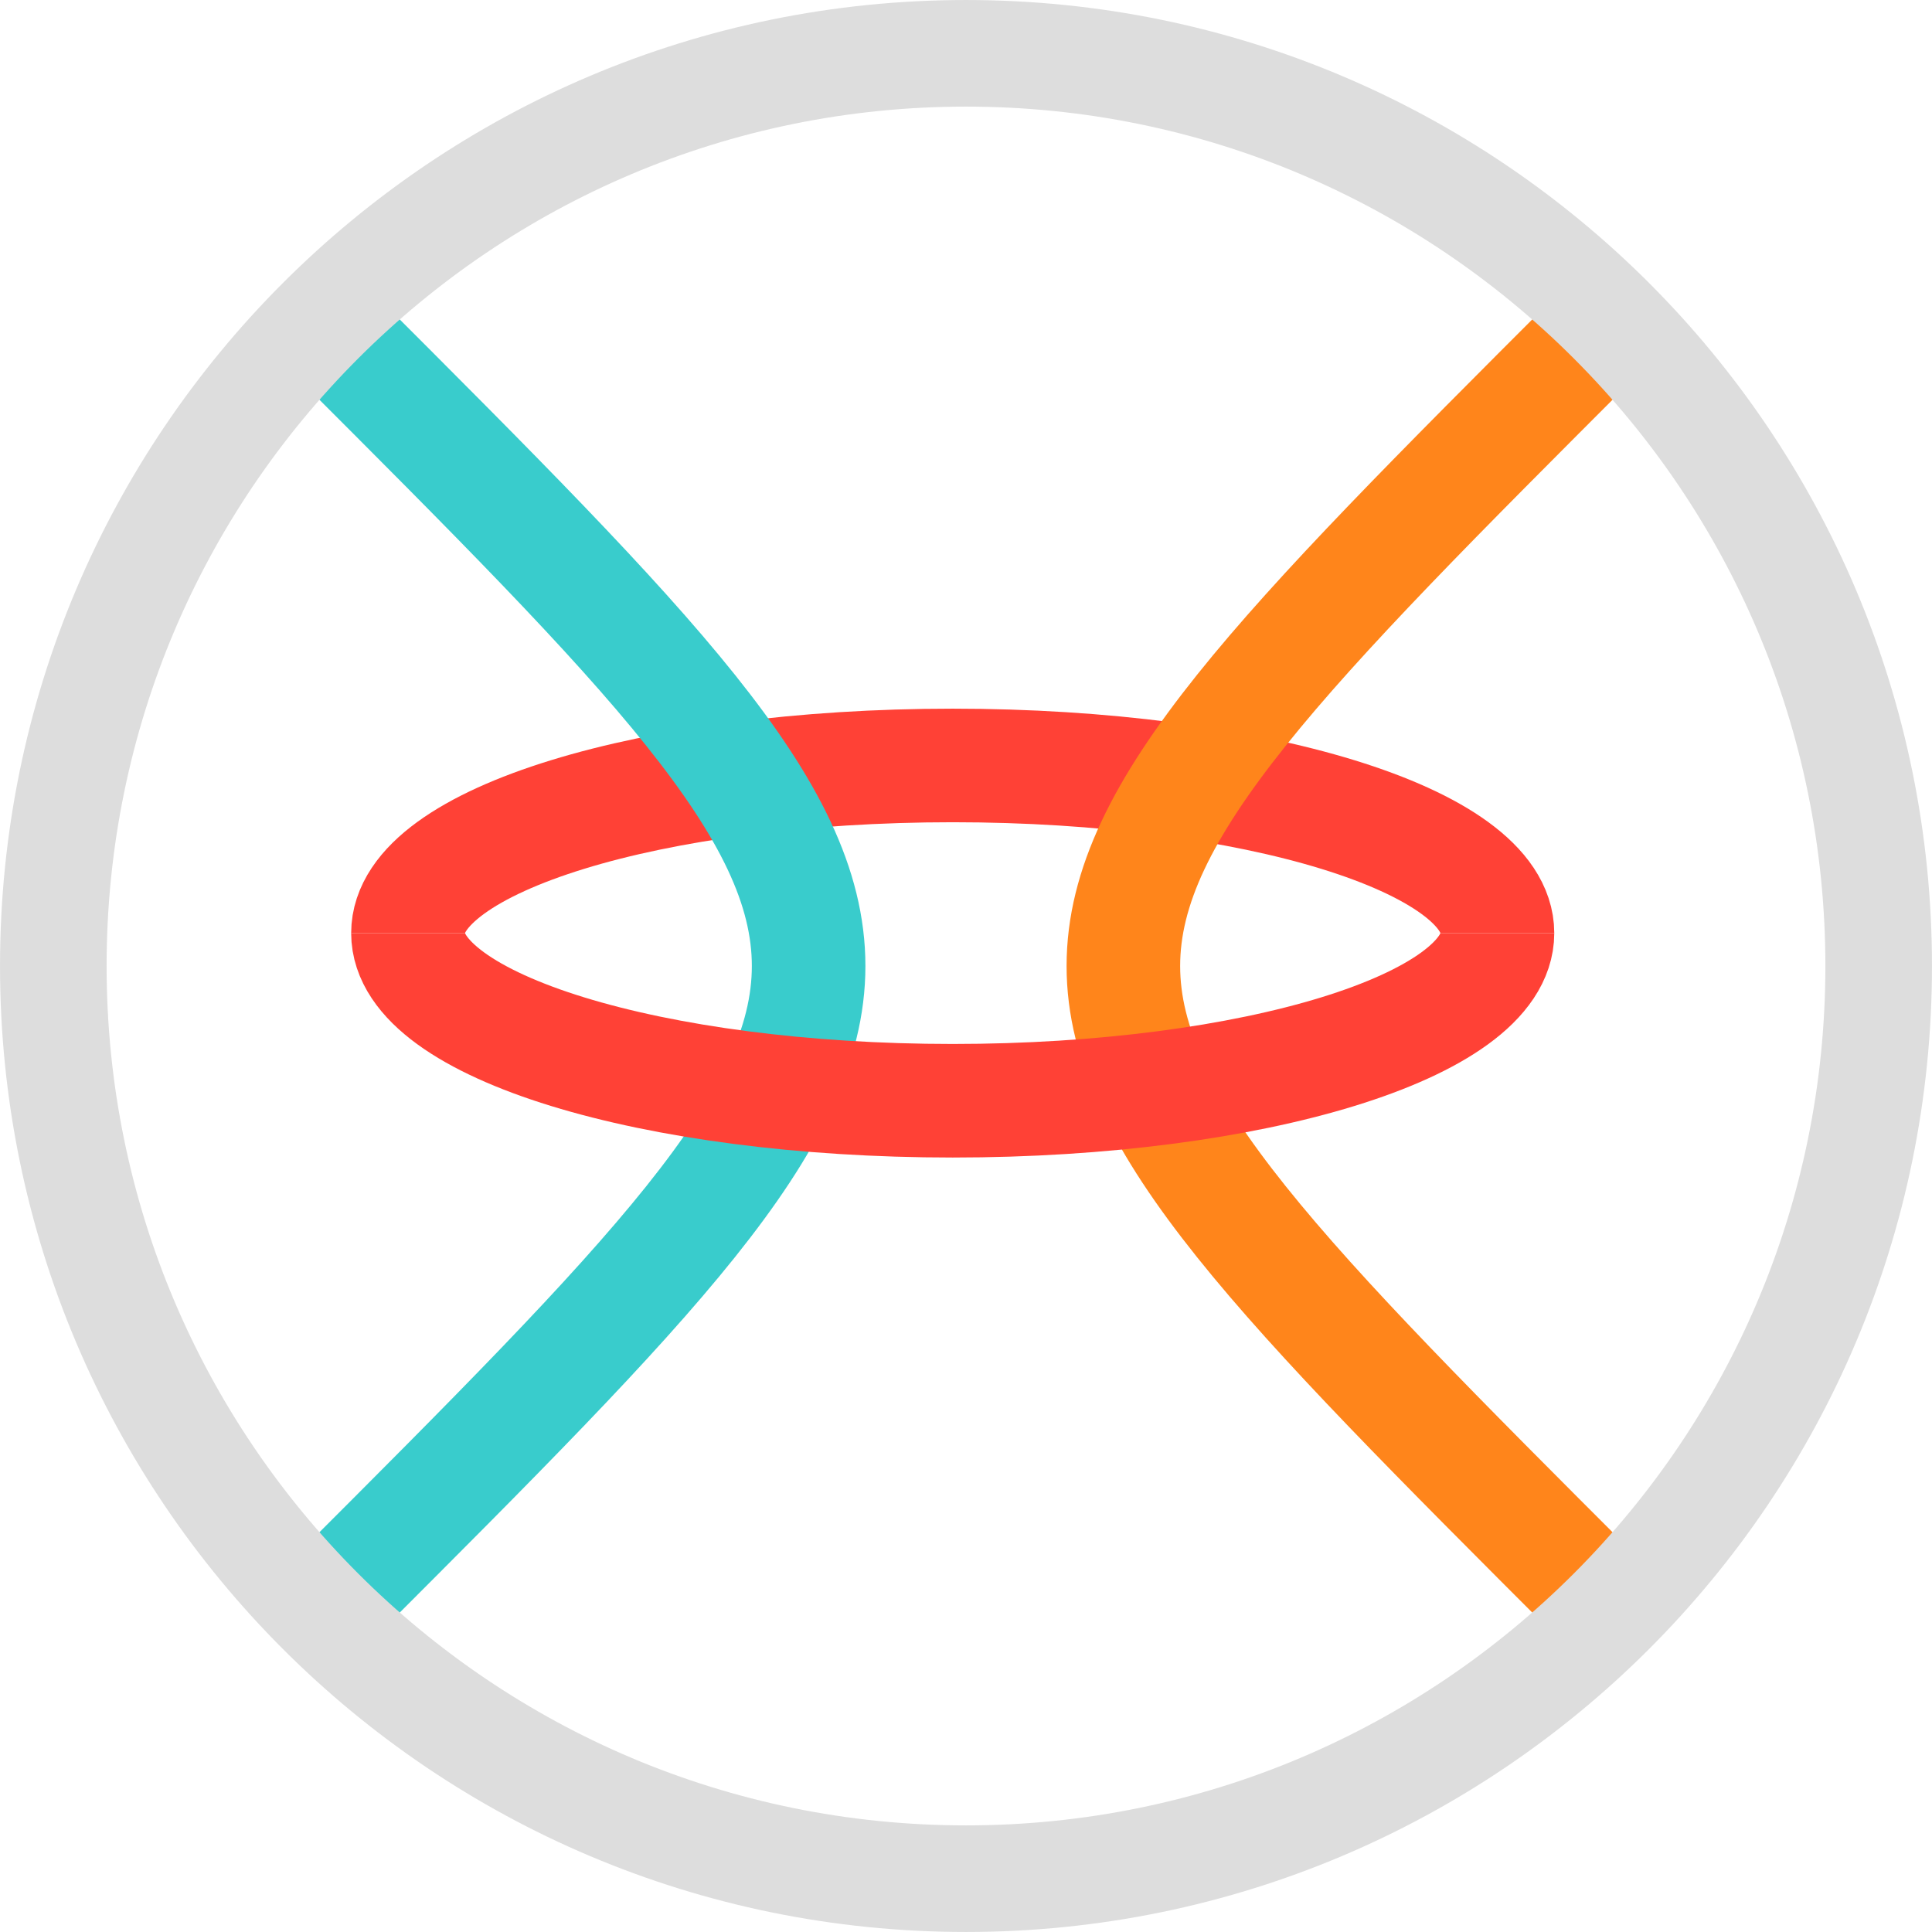
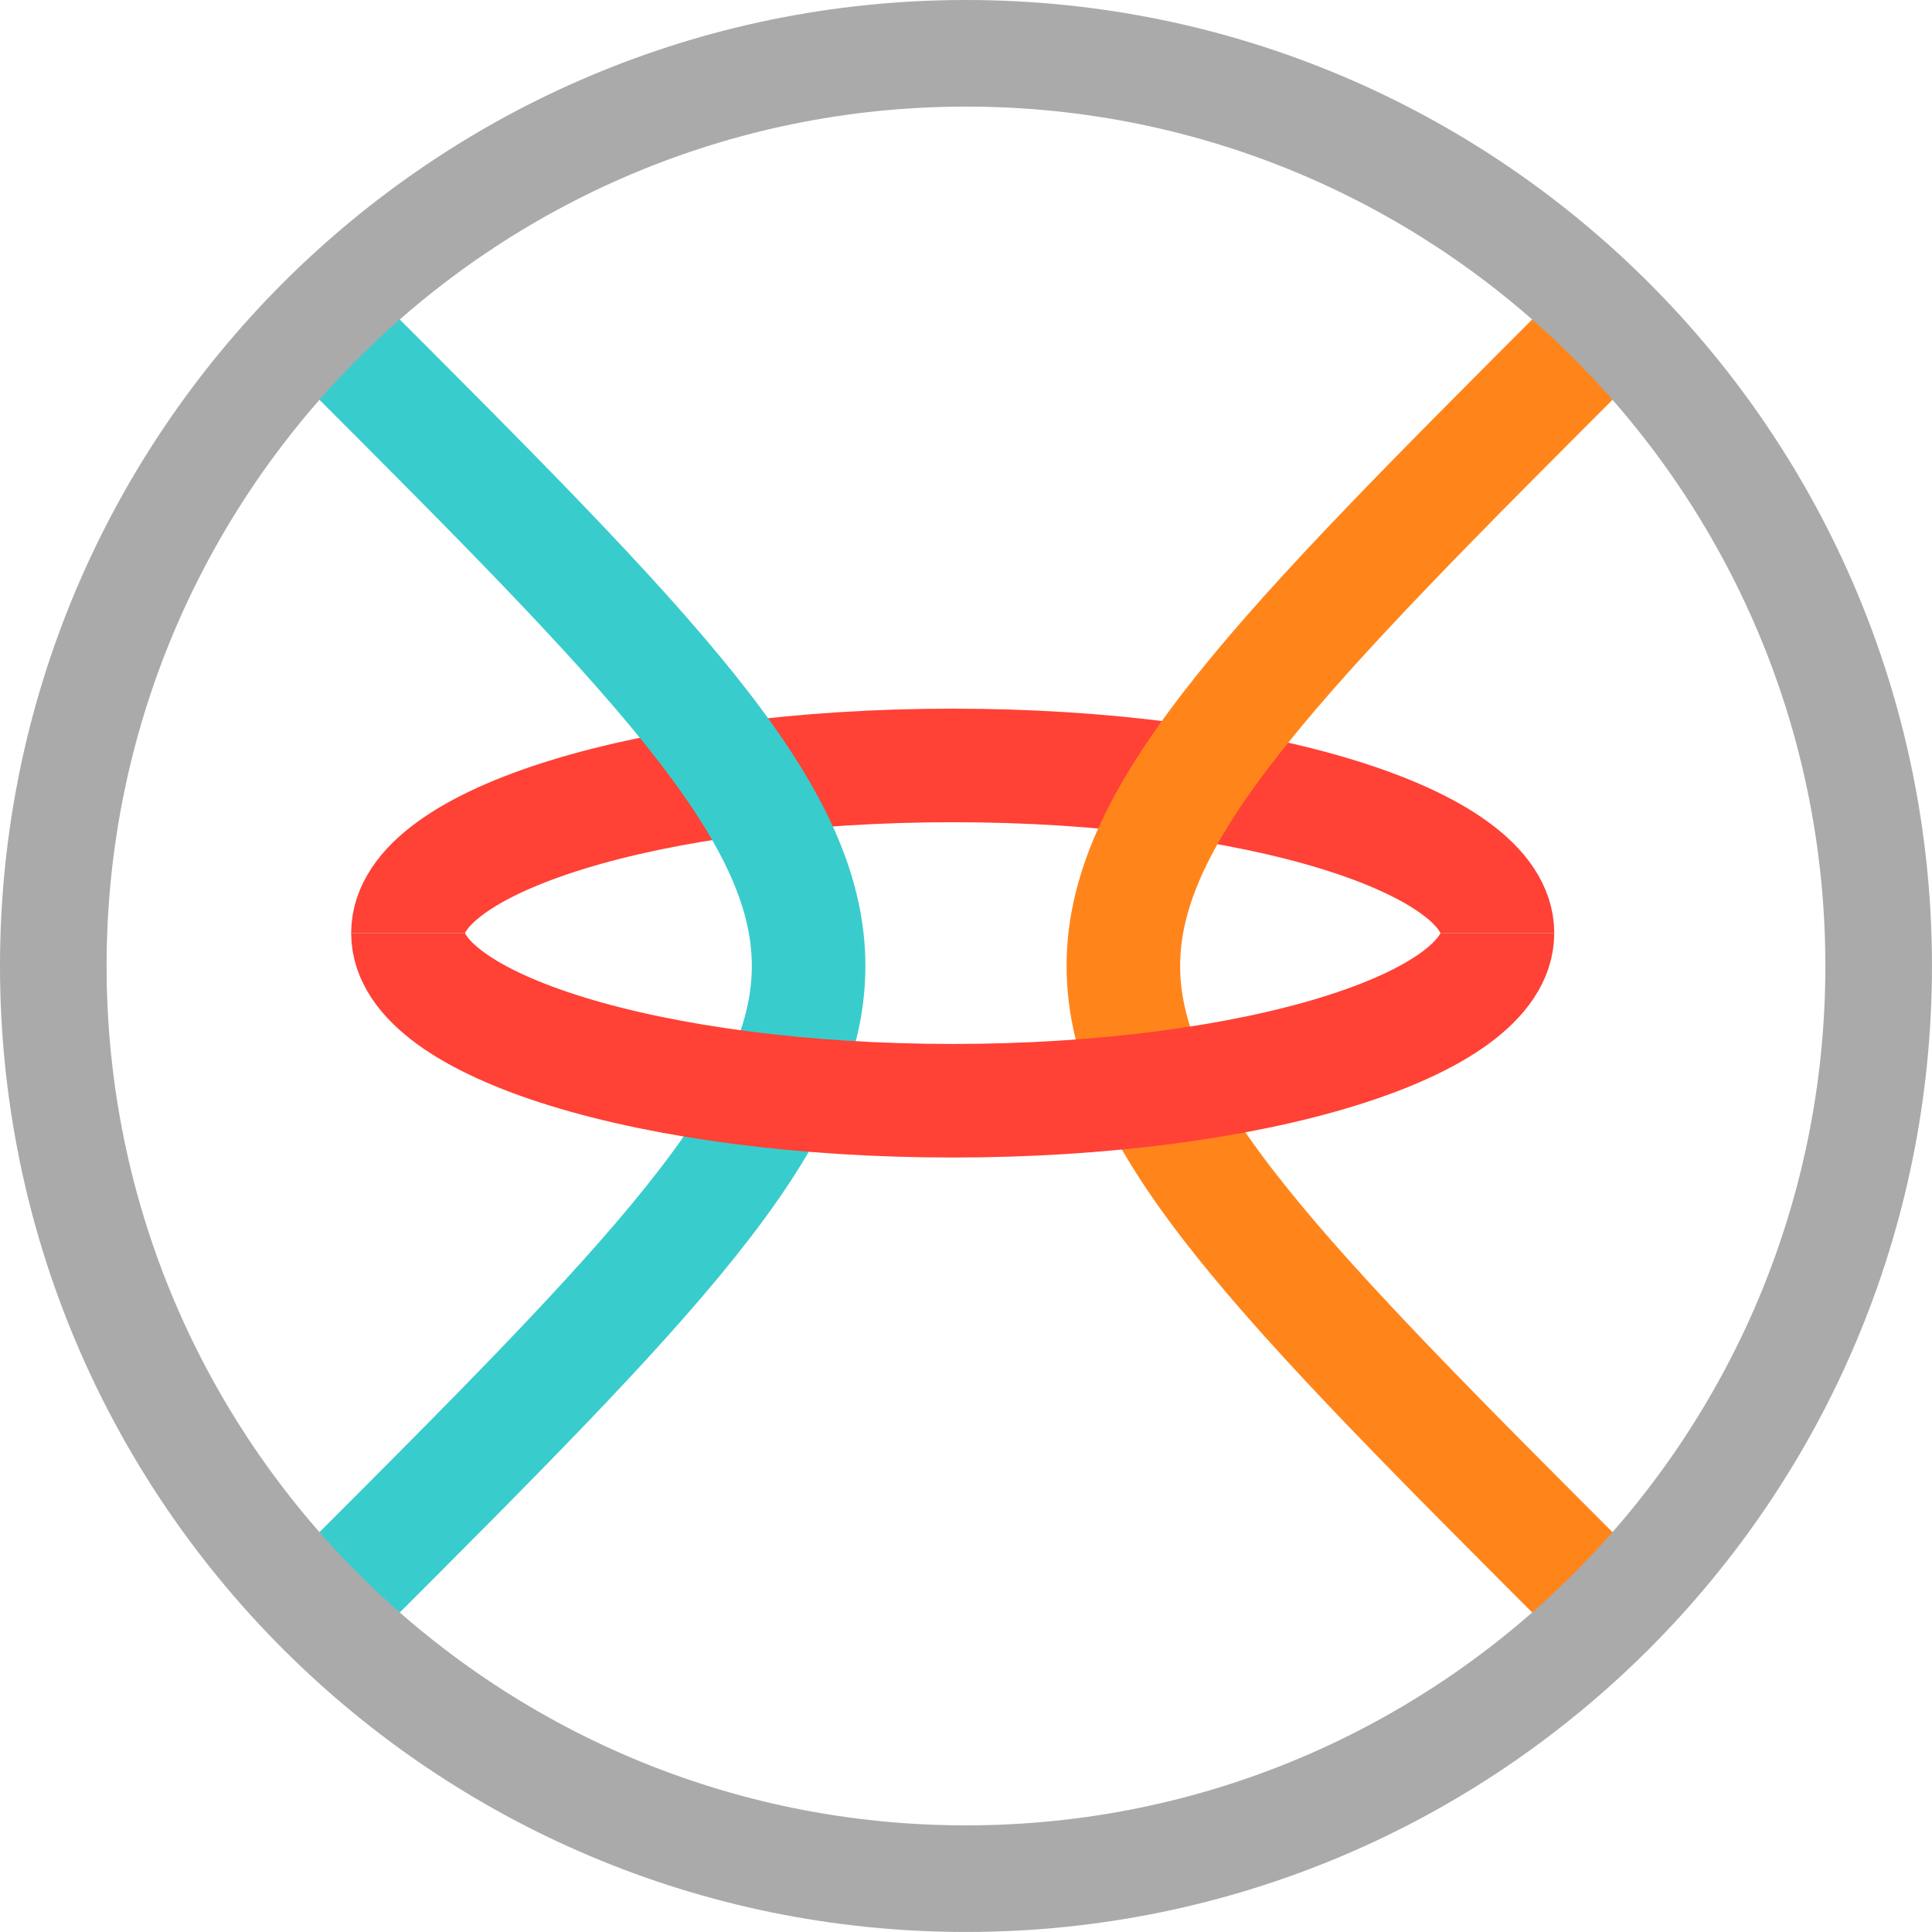
- <svg xmlns="http://www.w3.org/2000/svg" viewBox="0 0 64.305 64.305" version="1.1" id="svg1">
-   <defs id="defs1" />
-   <g id="layer1" transform="translate(-97.84761,-29.96457)">
-     <path style="fill:none;stroke:#FF4136;stroke-width:3.78;stroke-linejoin:round;stroke-miterlimit:4.1" d="m 111.426,61.022 c 0,-3.082 8.118,-5.58 18.132,-5.58 10.014,-1e-6 18.132,2.498 18.132,5.58" id="path14" class="stroke-red" />
-     <path id="path11" style="display:none;fill:none;stroke:#DDDDDD;stroke-width:3.78;stroke-linejoin:round;stroke-miterlimit:4.1" d="m 150.952,41.165 -41.904,41.904 m 0,-41.904 41.904,41.904" class="stroke-selection" />
-     <path style="fill:none;stroke:#39CCCC;stroke-width:3.78;stroke-linejoin:round;stroke-miterlimit:4.1" d="M 109.048,41.165 C 130,62.117 130,62.117 109.048,83.069" id="path12" class="stroke-teal" />
-     <path style="fill:none;stroke:#FF851B;stroke-width:3.78;stroke-linejoin:round;stroke-miterlimit:4.1" d="M 150.952,83.069 C 130,62.117 130,62.117 150.952,41.165" id="path13" class="stroke-orange" />
-     <path id="path9" style="fill:none;stroke:#DDDDDD;stroke-width:3.548;stroke-linejoin:round;stroke-miterlimit:4.1" d="M 160.378,62.117 A 30.378,30.378 0 0 1 130,92.495 30.378,30.378 0 0 1 99.622,62.117 30.378,30.378 0 0 1 130,31.739 30.378,30.378 0 0 1 160.378,62.117 Z" class="stroke-selection" />
-     <path style="fill:none;stroke:#FF4136;stroke-width:3.78;stroke-linejoin:round;stroke-miterlimit:4.1" d="m 147.69,61.022 c 0,3.082 -8.118,5.58 -18.132,5.58 -10.014,0 -18.132,-2.498 -18.132,-5.58" id="path15" class="stroke-red" />
-   </g>
+ <svg xmlns="http://www.w3.org/2000/svg" viewBox="0 0 64.305 64.305">
+   <path d="M111.426 61.022c0-3.082 8.118-5.58 18.132-5.58s18.132 2.498 18.132 5.58" style="fill:none;stroke:#ff4136;stroke-width:3.78;stroke-linejoin:round;stroke-miterlimit:4.1" transform="translate(-97.848 -29.965)" />
+   <path d="M109.048 41.165c20.952 20.952 20.952 20.952 0 41.904" class="stroke-teal fill-teal" style="fill:none;stroke:#39cccc;stroke-width:3.78;stroke-linejoin:round;stroke-miterlimit:4.1" transform="translate(-97.848 -29.965)" />
+   <path d="M150.952 83.069C130 62.117 130 62.117 150.952 41.165" class="stroke-orange fill-orange" style="fill:none;stroke:#ff851b;stroke-width:3.78;stroke-linejoin:round;stroke-miterlimit:4.1" transform="translate(-97.848 -29.965)" />
+   <path d="M160.378 62.117A30.38 30.38 0 0 1 130 92.495a30.38 30.38 0 0 1-30.378-30.378A30.38 30.38 0 0 1 130 31.739a30.38 30.38 0 0 1 30.378 30.378Z" class="stroke-comment fill-comment" style="fill:none;stroke:#aaa;stroke-width:3.548;stroke-linejoin:round;stroke-miterlimit:4.1" transform="translate(-97.848 -29.965)" />
+   <path d="M147.69 61.022c0 3.082-8.118 5.58-18.132 5.58s-18.132-2.498-18.132-5.58" style="fill:none;stroke:#ff4136;stroke-width:3.78;stroke-linejoin:round;stroke-miterlimit:4.1" transform="translate(-97.848 -29.965)" />
</svg>
